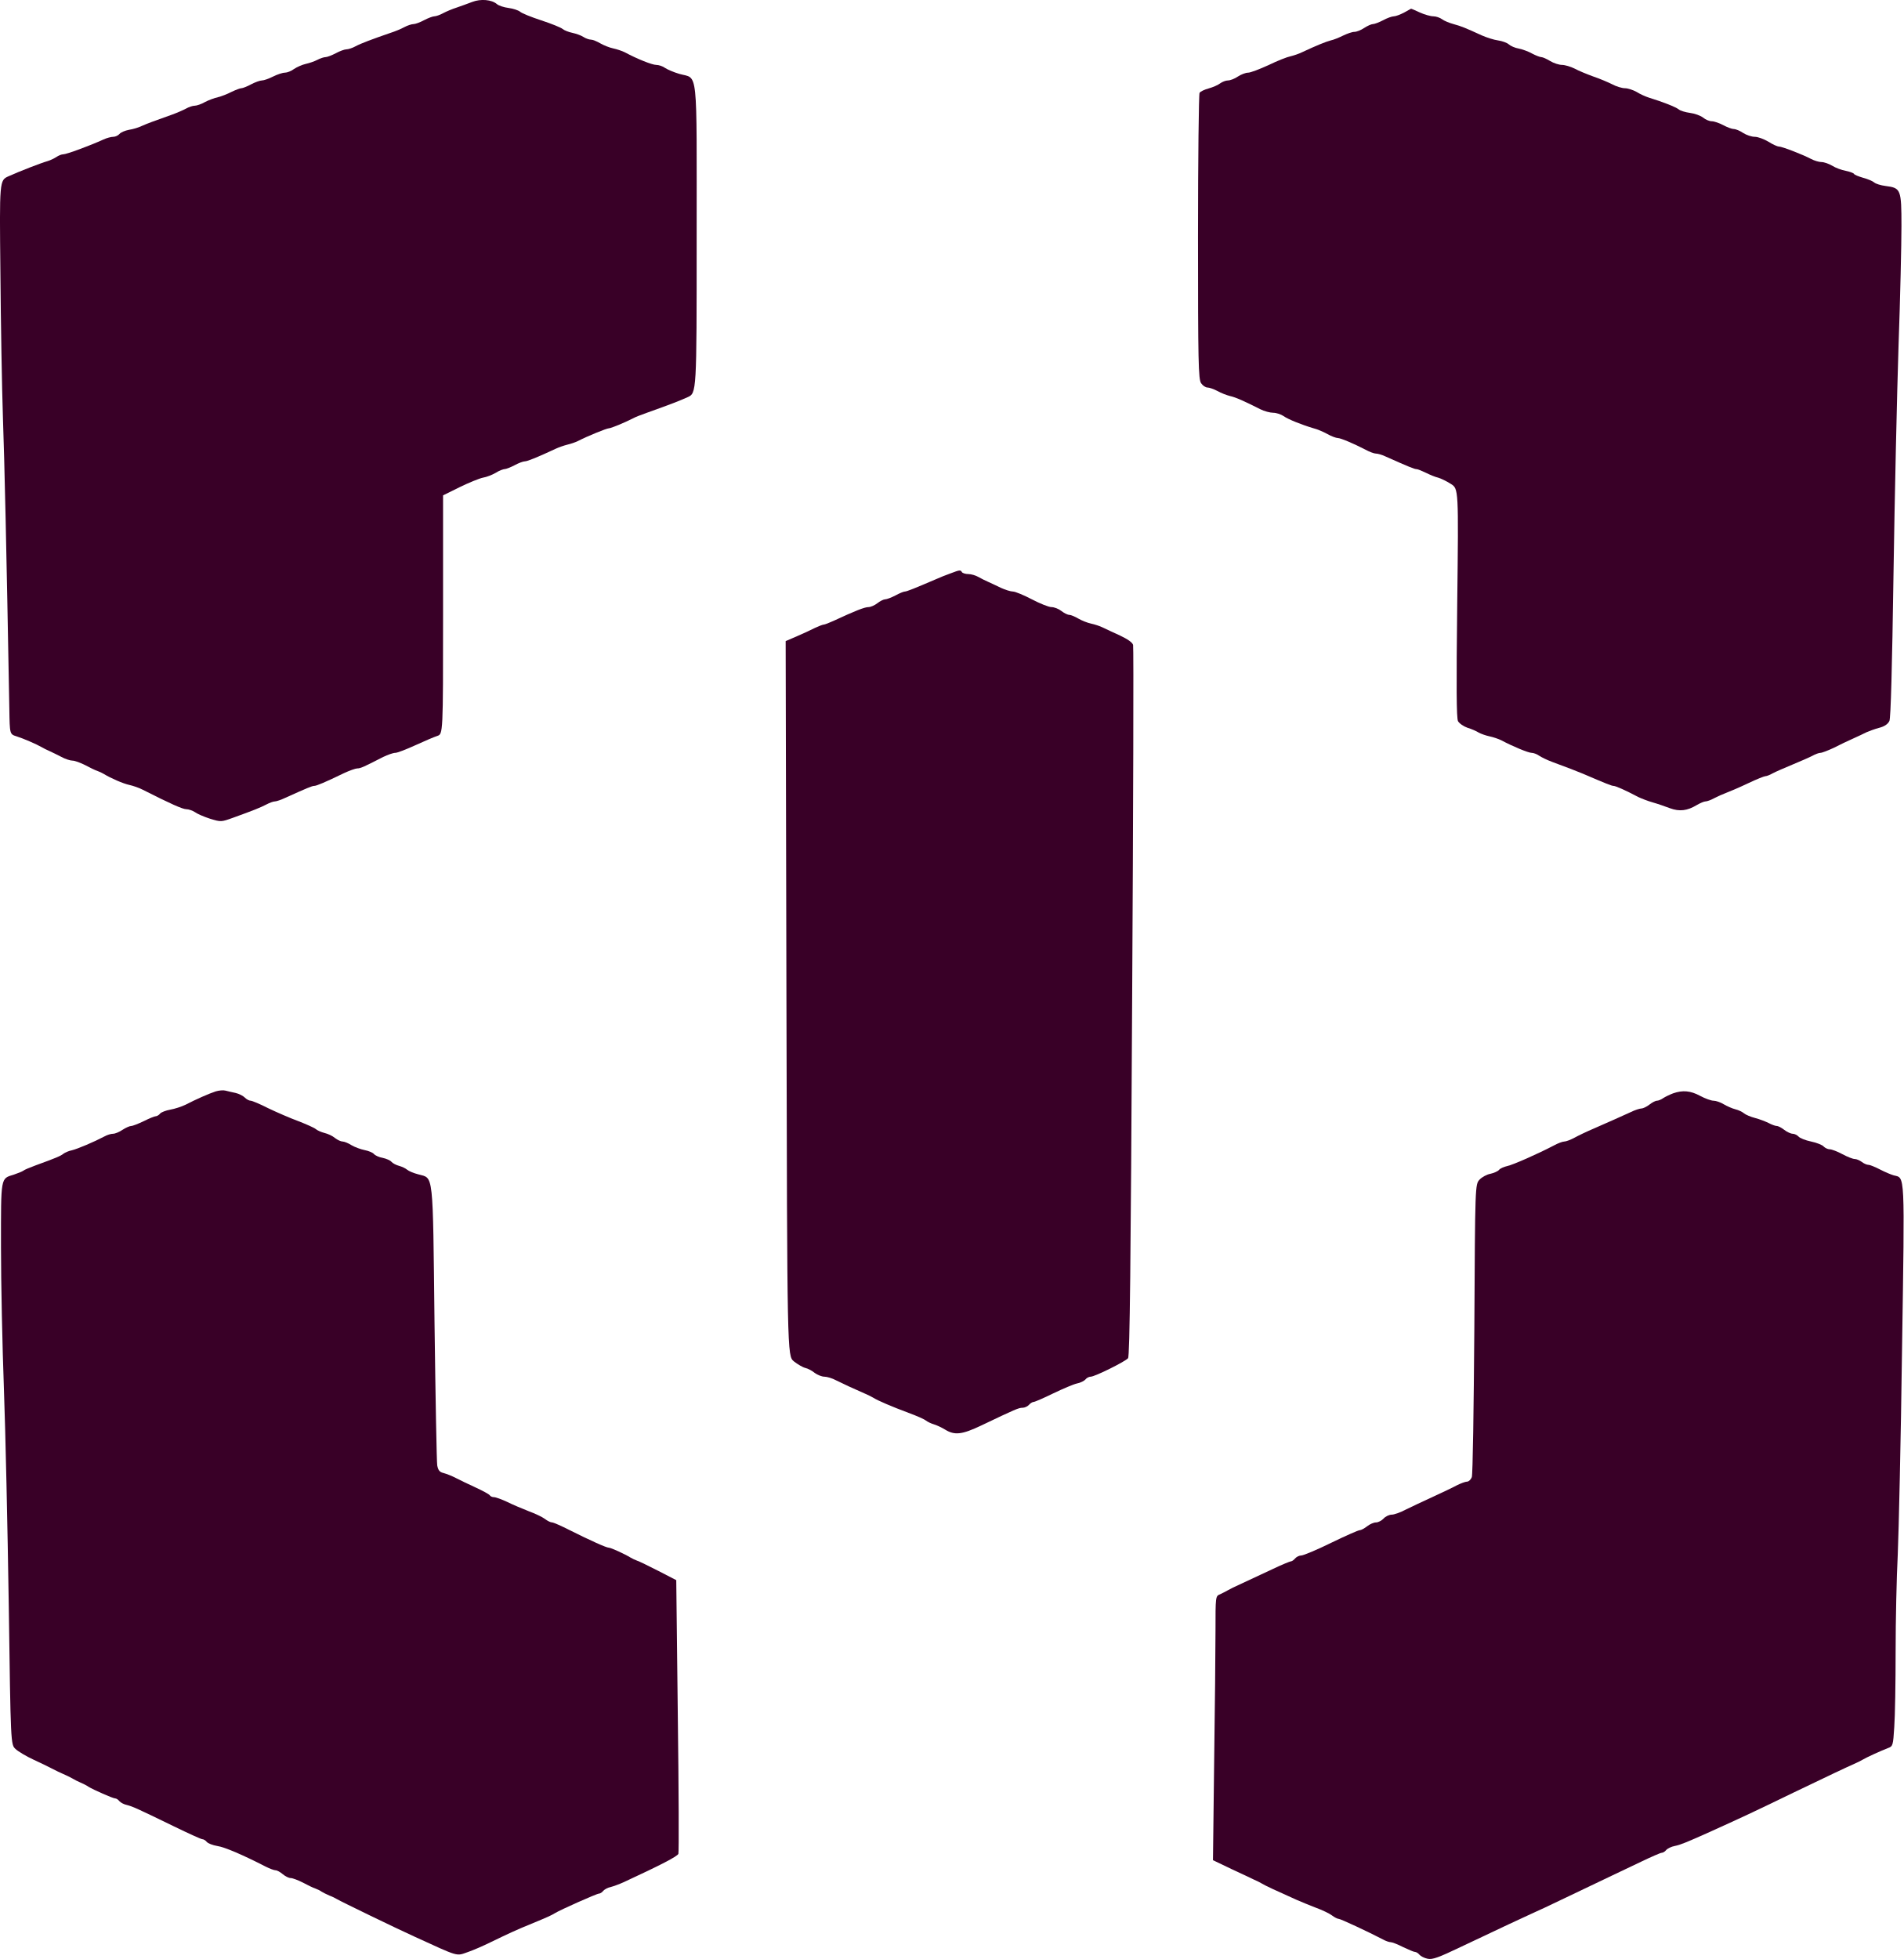
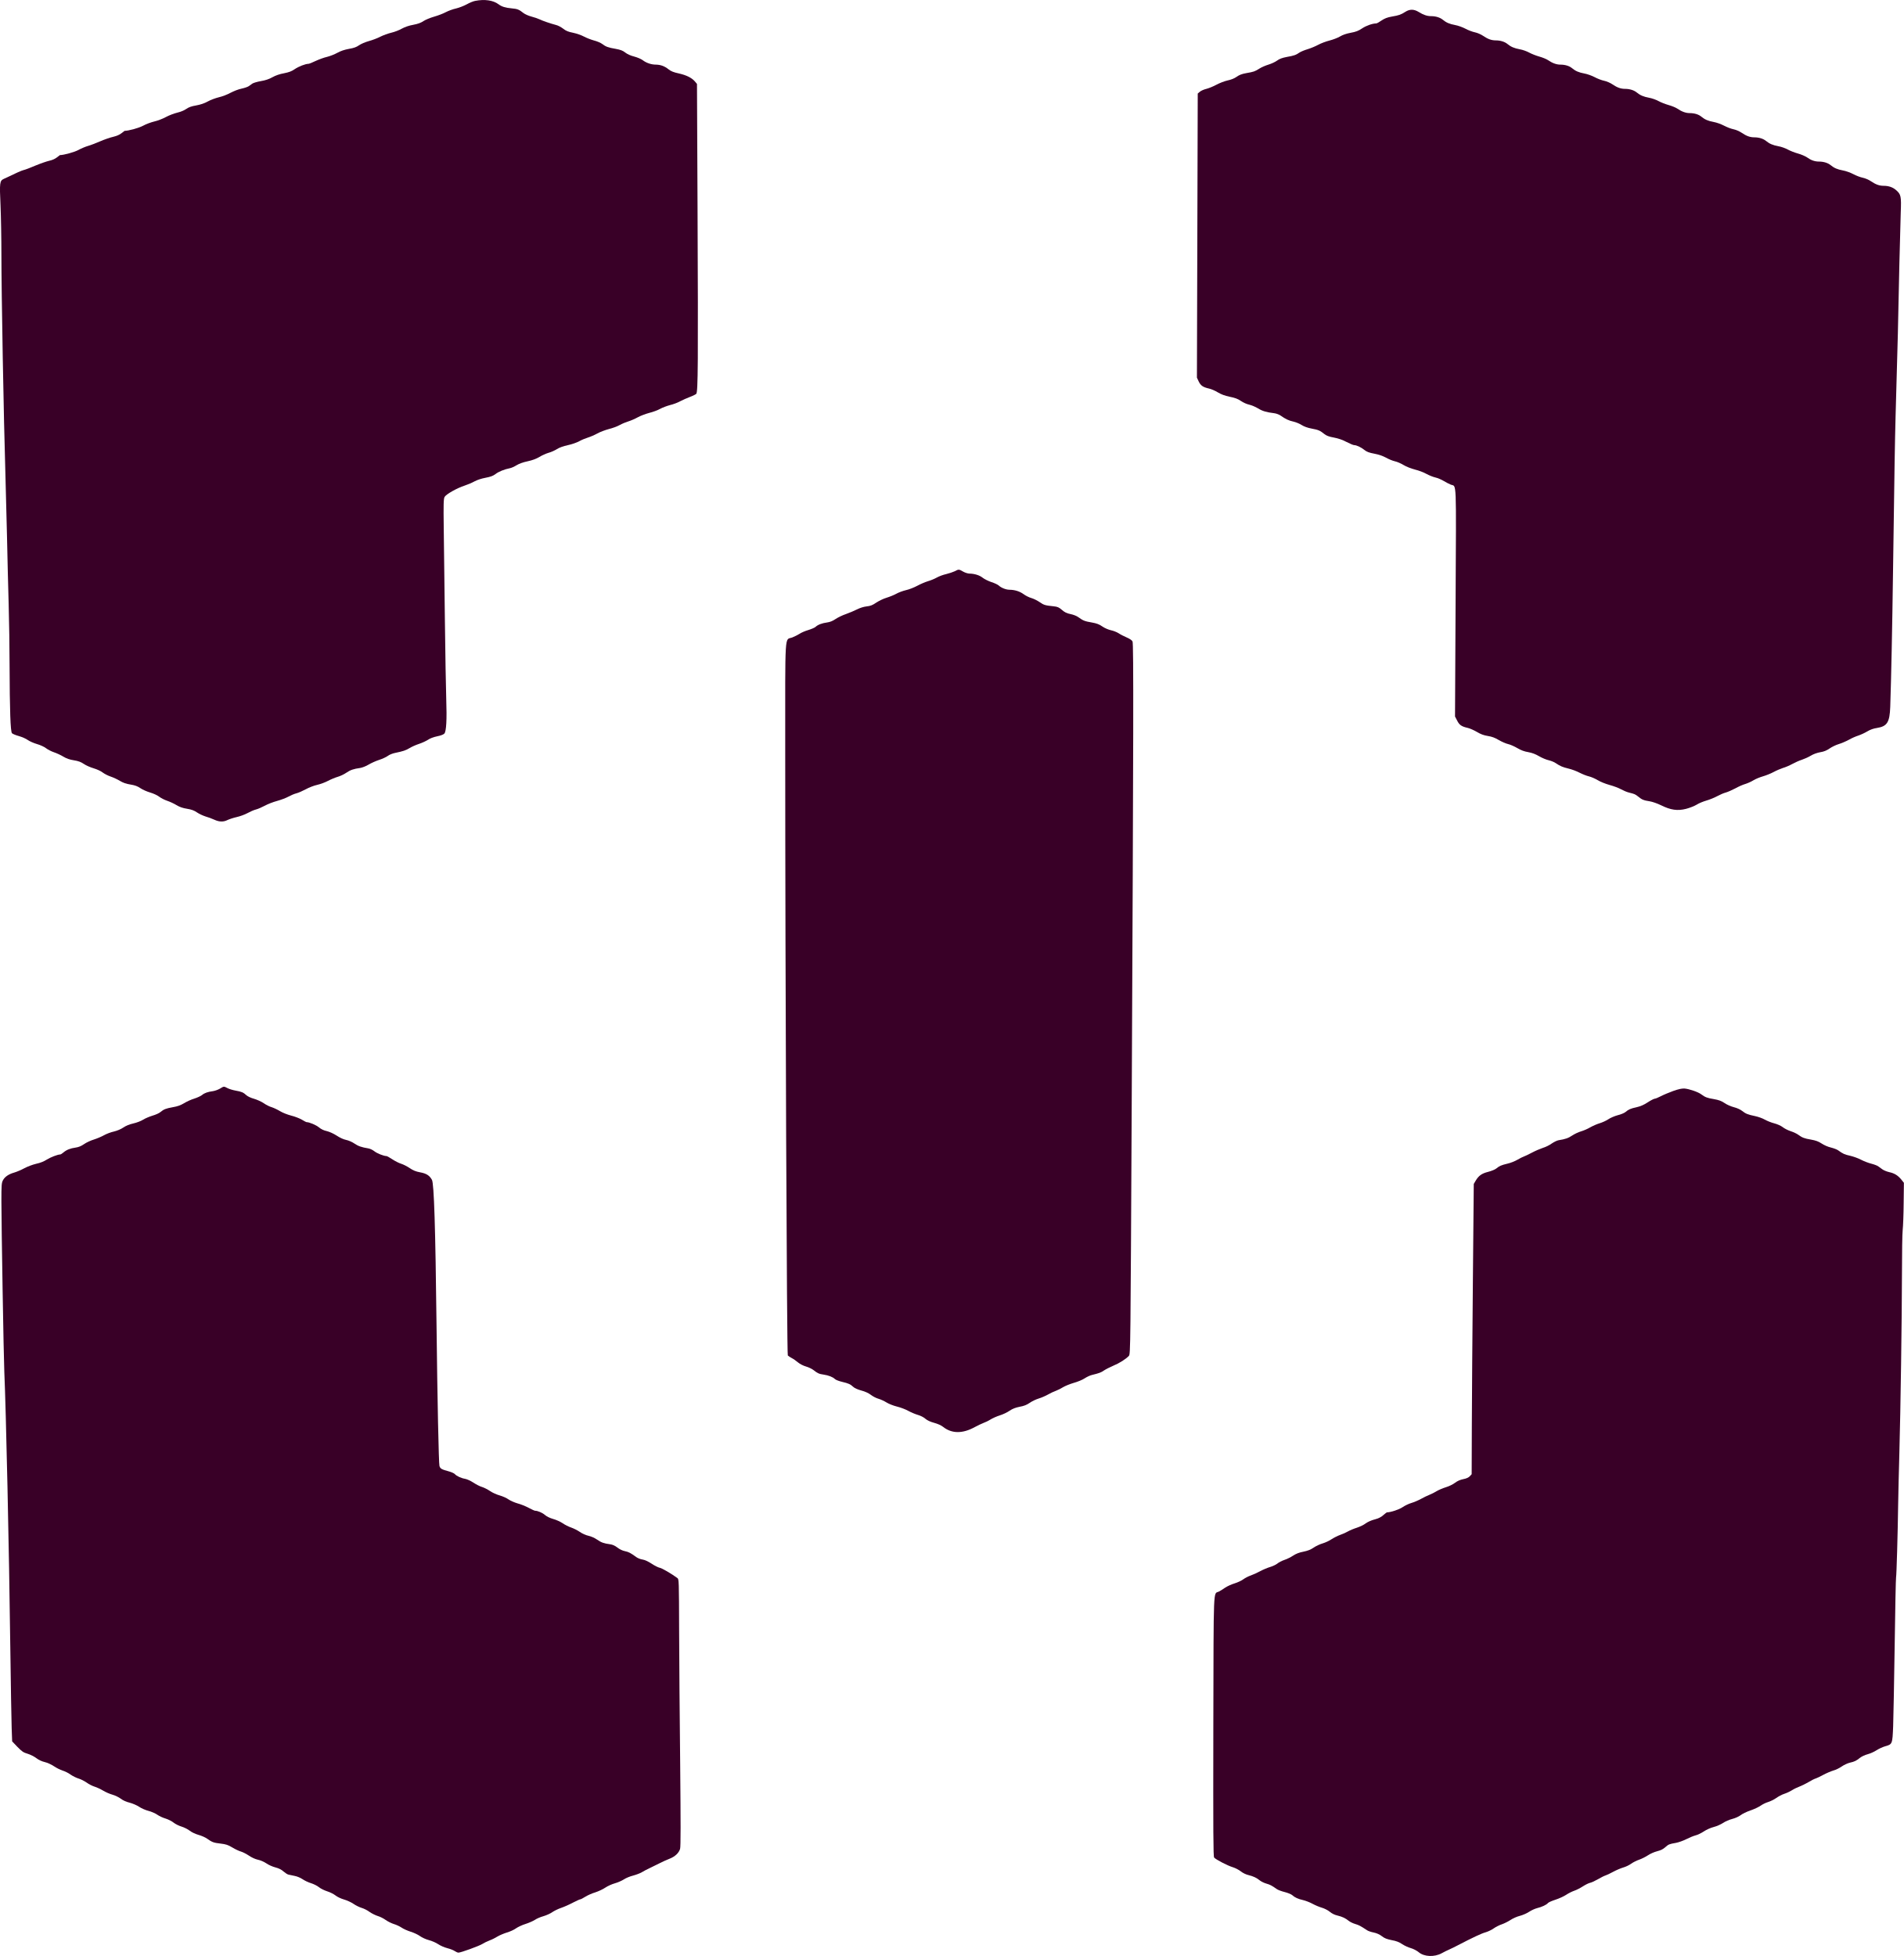
- <svg xmlns="http://www.w3.org/2000/svg" viewBox="0 0 979.645 1008.043" fill="#390027" role="img" aria-label="شغموم">
-   <g transform="translate(-92.49274,1033.396) scale(0.1,-0.1)" stroke="none">
-     <path d="M3355 10324 c-22 -9 -58 -21 -80 -29 -22 -7 -53 -20 -70 -29 -16 -9 -37 -16 -45 -16 -8 0 -32 -9 -53 -20 -20 -11 -45 -20 -54 -20 -10 0 -31 -7 -48 -16 -16 -9 -48 -22 -70 -29 -93 -32 -152 -54 -180 -69 -16 -9 -38 -16 -48 -16 -9 0 -34 -9 -54 -20 -21 -11 -45 -20 -53 -20 -8 0 -27 -6 -42 -14 -15 -8 -42 -17 -60 -21 -18 -4 -45 -16 -60 -26 -14 -11 -36 -19 -47 -19 -12 0 -39 -9 -61 -20 -22 -11 -47 -20 -57 -20 -10 0 -35 -9 -56 -20 -20 -11 -43 -20 -50 -20 -7 0 -30 -9 -51 -19 -21 -11 -52 -23 -69 -27 -18 -4 -48 -15 -67 -25 -19 -11 -43 -19 -53 -19 -11 0 -31 -7 -45 -15 -15 -8 -47 -22 -72 -31 -90 -32 -126 -45 -155 -58 -16 -8 -46 -17 -66 -20 -21 -4 -42 -13 -49 -21 -7 -8 -21 -15 -32 -15 -11 0 -34 -6 -51 -14 -70 -32 -190 -76 -206 -76 -9 0 -25 -6 -36 -14 -11 -7 -31 -17 -45 -21 -35 -10 -146 -53 -201 -78 -47 -21 -47 -21 -42 -496 2 -262 8 -597 13 -746 8 -225 18 -660 33 -1500 2 -129 2 -129 37 -140 35 -11 102 -40 130 -56 8 -5 26 -14 40 -20 14 -6 41 -20 61 -30 20 -11 46 -19 57 -19 12 0 41 -11 65 -23 24 -13 53 -27 63 -30 11 -4 26 -11 34 -16 34 -21 98 -49 130 -56 19 -4 51 -15 70 -25 144 -73 205 -100 224 -100 12 0 31 -7 44 -15 12 -9 47 -24 78 -34 56 -17 57 -17 118 5 108 39 140 52 171 68 17 9 36 16 44 16 8 0 32 8 55 19 111 50 137 61 148 61 12 0 57 19 154 66 28 13 59 24 68 24 16 0 32 7 133 59 23 11 51 21 62 21 11 0 57 18 103 39 46 21 97 43 113 48 30 10 30 10 30 624 l0 614 85 42 c47 23 101 45 120 49 19 3 49 15 66 25 17 11 38 19 45 19 8 0 31 9 52 20 20 11 44 20 53 20 13 0 67 22 159 65 17 8 44 17 60 21 17 4 41 12 55 19 46 24 147 65 158 65 11 0 81 29 126 52 10 6 42 18 70 28 129 46 164 60 209 80 47 21 47 21 47 815 0 905 9 820 -90 849 -27 8 -60 22 -72 30 -12 9 -33 16 -46 16 -21 0 -97 30 -162 65 -14 7 -41 16 -60 20 -19 4 -49 16 -66 26 -17 10 -39 19 -48 19 -9 0 -27 6 -39 14 -12 8 -38 17 -57 21 -19 4 -42 13 -50 20 -8 7 -57 27 -109 44 -52 17 -102 37 -110 45 -9 7 -35 16 -59 19 -24 3 -51 12 -60 20 -27 23 -83 28 -127 11z" />
-     <path d="M8150 10269 c-19 -10 -43 -19 -52 -19 -10 0 -35 -9 -55 -20 -21 -11 -45 -20 -53 -20 -8 0 -28 -9 -45 -20 -16 -11 -39 -20 -50 -20 -12 0 -37 -9 -58 -19 -20 -10 -49 -22 -64 -25 -26 -7 -71 -25 -148 -61 -16 -8 -43 -17 -60 -21 -16 -3 -67 -23 -112 -45 -46 -21 -93 -39 -105 -39 -13 0 -36 -9 -53 -20 -16 -11 -39 -20 -51 -20 -11 0 -29 -7 -40 -15 -10 -8 -37 -20 -59 -26 -22 -6 -43 -16 -47 -23 -4 -6 -8 -340 -8 -741 0 -645 2 -733 16 -753 8 -12 23 -22 32 -22 10 0 33 -8 52 -18 19 -11 49 -22 65 -26 28 -6 73 -26 156 -68 20 -10 50 -18 66 -18 16 0 40 -8 53 -17 24 -17 94 -45 155 -63 17 -4 48 -17 70 -29 21 -12 46 -21 54 -21 15 0 81 -28 143 -60 20 -11 44 -20 53 -20 10 0 31 -6 48 -14 123 -55 151 -66 161 -66 7 0 28 -9 49 -19 20 -10 49 -22 63 -25 14 -4 43 -18 65 -32 40 -25 40 -25 33 -612 -5 -436 -4 -593 4 -609 7 -12 29 -27 49 -34 21 -6 47 -18 58 -25 11 -6 36 -15 55 -19 19 -4 46 -13 60 -20 60 -32 140 -65 157 -65 10 0 28 -7 39 -15 12 -8 41 -22 65 -31 76 -28 133 -50 159 -61 121 -52 149 -63 158 -63 11 0 61 -22 127 -57 17 -8 50 -21 75 -28 25 -7 65 -21 89 -30 49 -18 89 -13 137 16 17 10 38 19 45 19 8 0 28 7 44 16 17 9 46 22 65 29 19 7 70 29 112 49 42 20 82 36 88 36 7 0 24 7 38 15 15 8 61 28 102 45 41 17 87 37 102 45 14 8 33 15 41 15 8 0 39 12 69 26 29 15 73 36 98 47 25 11 56 26 70 33 14 6 43 17 66 23 27 7 44 19 52 35 7 15 14 276 21 752 6 401 18 932 26 1179 9 248 15 525 15 616 0 189 -3 196 -82 206 -24 3 -50 11 -58 18 -8 7 -34 18 -57 24 -23 7 -45 15 -47 20 -3 5 -23 12 -43 16 -21 4 -52 15 -69 26 -17 10 -42 19 -55 19 -13 0 -37 7 -54 16 -46 24 -150 64 -166 64 -8 0 -32 11 -54 25 -22 13 -53 25 -70 25 -16 0 -43 9 -60 20 -16 11 -38 20 -48 20 -9 0 -34 9 -54 20 -21 11 -47 20 -59 20 -12 0 -32 8 -45 19 -13 10 -43 21 -67 24 -23 3 -50 11 -58 18 -15 12 -80 38 -152 60 -19 6 -48 19 -65 30 -18 10 -45 19 -60 19 -15 0 -45 9 -65 20 -20 10 -64 29 -97 40 -33 12 -77 30 -97 41 -20 10 -50 19 -65 19 -15 0 -43 9 -61 20 -18 11 -38 20 -45 20 -7 0 -28 8 -47 18 -19 11 -50 22 -69 26 -19 3 -42 13 -52 22 -9 8 -34 17 -55 20 -22 3 -59 15 -84 26 -85 39 -105 47 -145 58 -22 6 -49 17 -59 25 -11 8 -31 15 -45 15 -14 0 -46 9 -70 20 -24 11 -44 20 -45 19 0 0 -17 -9 -36 -20z" />
-     <path d="M5815 7383 c-22 -8 -53 -20 -70 -28 -112 -48 -154 -65 -164 -65 -6 0 -28 -9 -48 -20 -21 -11 -45 -20 -53 -20 -8 0 -26 -9 -40 -20 -14 -11 -35 -20 -46 -20 -20 0 -68 -19 -180 -71 -22 -10 -45 -19 -50 -19 -5 0 -26 -8 -45 -17 -19 -10 -61 -29 -93 -43 l-58 -25 4 -1839 c4 -1838 4 -1838 38 -1867 19 -15 46 -31 59 -34 14 -3 36 -15 49 -26 14 -10 36 -19 49 -19 13 0 41 -8 61 -19 34 -17 90 -43 152 -70 14 -6 32 -15 40 -20 22 -14 94 -45 180 -77 41 -15 82 -33 90 -40 8 -6 26 -15 40 -19 14 -4 40 -16 58 -27 50 -31 88 -26 187 21 176 84 192 91 212 91 11 0 26 7 33 15 7 8 18 15 24 15 6 0 52 20 101 44 50 24 104 47 122 51 17 3 37 13 44 21 6 8 19 14 27 14 21 0 178 78 192 95 9 10 14 498 21 1832 6 999 8 1826 5 1838 -3 13 -28 30 -68 49 -35 16 -74 34 -88 41 -14 7 -41 16 -60 20 -19 4 -49 16 -66 26 -17 10 -38 19 -46 19 -9 0 -27 9 -41 20 -14 11 -37 20 -51 20 -14 0 -59 18 -101 40 -42 22 -86 40 -97 40 -12 0 -40 9 -62 19 -23 11 -52 25 -66 31 -14 6 -36 17 -50 25 -14 8 -37 15 -52 15 -15 0 -30 5 -33 10 -7 12 -10 12 -60 -7z" />
-     <path d="M2035 4718 c-34 -11 -102 -41 -156 -69 -21 -10 -55 -21 -78 -25 -22 -4 -46 -13 -52 -20 -6 -8 -17 -14 -23 -14 -6 0 -33 -11 -61 -25 -27 -13 -57 -25 -65 -25 -8 0 -28 -9 -45 -20 -16 -11 -38 -20 -48 -20 -11 0 -31 -6 -45 -14 -53 -28 -138 -64 -167 -71 -16 -3 -36 -12 -44 -18 -13 -11 -39 -22 -141 -59 -30 -11 -59 -23 -65 -28 -5 -4 -27 -13 -48 -20 -70 -22 -67 -6 -67 -373 0 -183 7 -510 15 -727 8 -217 19 -719 25 -1114 10 -719 10 -719 35 -742 14 -13 56 -38 93 -55 37 -17 76 -36 87 -42 31 -16 48 -24 75 -36 14 -6 32 -15 40 -20 8 -5 26 -14 40 -20 14 -6 32 -15 40 -21 24 -15 126 -60 137 -60 6 0 16 -6 22 -14 7 -8 24 -17 39 -20 30 -8 49 -16 242 -110 74 -36 140 -66 146 -66 6 0 17 -6 23 -14 7 -8 31 -17 54 -21 37 -5 132 -46 249 -106 20 -10 43 -19 51 -19 8 0 24 -9 37 -20 13 -11 31 -20 41 -20 10 0 38 -11 62 -23 24 -13 53 -27 63 -30 11 -4 26 -11 34 -17 8 -5 26 -14 40 -20 14 -5 32 -14 40 -19 18 -11 296 -146 395 -191 236 -108 216 -102 277 -81 29 10 82 33 118 51 93 45 136 65 210 95 85 35 102 43 120 54 27 17 216 101 227 101 6 0 16 6 22 14 7 8 24 17 39 20 15 4 45 15 67 25 190 88 277 133 281 146 3 8 2 328 -3 711 l-8 697 -91 47 c-51 26 -100 50 -110 53 -11 4 -26 11 -34 16 -29 18 -101 51 -112 51 -13 0 -95 37 -201 90 -43 22 -84 40 -91 40 -8 0 -24 8 -37 18 -13 10 -51 28 -84 40 -33 13 -83 34 -111 48 -28 13 -58 24 -67 24 -9 0 -18 4 -22 10 -3 5 -36 23 -73 40 -37 17 -83 39 -102 49 -19 10 -47 21 -62 25 -21 5 -28 14 -33 39 -3 17 -9 348 -14 734 -9 789 -4 742 -83 764 -24 6 -50 17 -58 24 -8 7 -27 16 -42 20 -15 4 -32 13 -39 21 -6 7 -26 16 -45 20 -18 3 -38 12 -45 20 -6 7 -27 16 -48 20 -20 4 -50 15 -67 25 -17 11 -38 19 -46 19 -9 0 -26 8 -39 18 -13 11 -37 22 -54 26 -16 4 -37 13 -45 20 -8 7 -49 25 -90 41 -41 15 -110 45 -154 66 -43 22 -84 39 -91 39 -8 0 -21 7 -30 16 -9 9 -30 20 -48 24 -18 4 -41 9 -52 12 -11 3 -33 1 -50 -4z" />
-     <path d="M9535 4708 c-16 -6 -39 -17 -50 -24 -11 -8 -26 -14 -33 -14 -8 0 -25 -9 -39 -20 -14 -11 -33 -20 -41 -20 -9 0 -34 -8 -56 -19 -50 -23 -111 -50 -191 -85 -33 -14 -77 -35 -97 -46 -20 -11 -44 -20 -53 -20 -9 0 -33 -9 -53 -20 -82 -43 -211 -100 -240 -106 -17 -4 -37 -12 -43 -20 -6 -7 -26 -16 -44 -20 -18 -3 -44 -17 -56 -30 -23 -25 -23 -25 -27 -767 -3 -408 -8 -752 -13 -764 -5 -13 -16 -23 -24 -23 -9 0 -33 -9 -53 -19 -20 -11 -77 -38 -127 -61 -49 -22 -111 -52 -138 -65 -26 -14 -58 -25 -70 -25 -13 0 -32 -9 -42 -20 -10 -11 -28 -20 -39 -20 -12 0 -32 -9 -46 -20 -14 -11 -31 -20 -38 -20 -7 0 -73 -29 -147 -65 -73 -36 -143 -65 -153 -65 -11 0 -25 -7 -32 -15 -7 -8 -16 -15 -21 -15 -5 0 -49 -18 -97 -41 -48 -22 -116 -54 -152 -71 -36 -16 -72 -34 -80 -39 -8 -5 -25 -13 -37 -19 -23 -9 -23 -12 -23 -187 0 -98 -3 -404 -7 -680 l-6 -501 94 -45 c52 -24 105 -49 119 -56 14 -6 32 -15 40 -20 14 -9 74 -37 175 -82 22 -10 67 -28 100 -41 33 -12 71 -30 84 -40 13 -10 29 -18 35 -18 10 0 153 -67 228 -106 14 -8 32 -14 40 -14 7 0 36 -11 63 -25 28 -13 55 -25 61 -25 6 0 17 -6 23 -14 7 -8 26 -18 42 -21 25 -6 57 6 172 61 205 97 328 155 362 170 17 7 107 49 200 94 94 45 193 92 220 105 28 13 93 44 145 69 52 25 100 46 106 46 6 0 17 6 23 14 7 8 27 18 44 21 30 6 58 18 162 64 197 89 231 105 450 211 202 97 261 125 315 149 14 6 32 15 40 20 18 11 94 46 131 60 25 9 26 14 32 108 4 54 7 229 7 388 0 160 5 385 11 500 5 116 16 590 22 1055 14 925 16 881 -43 896 -14 4 -45 17 -70 30 -25 13 -52 24 -60 24 -8 0 -24 7 -34 15 -11 8 -27 15 -36 15 -10 0 -38 11 -64 25 -26 14 -55 25 -65 25 -10 0 -24 7 -31 14 -6 8 -36 20 -65 26 -29 6 -59 18 -65 26 -7 7 -20 14 -30 14 -9 0 -29 9 -43 20 -14 11 -31 20 -39 20 -7 0 -26 7 -41 15 -16 8 -47 20 -70 26 -23 6 -49 17 -57 24 -8 7 -28 17 -45 21 -16 4 -43 16 -60 26 -16 10 -40 18 -52 18 -12 0 -43 11 -69 25 -50 27 -90 30 -139 13z" />
+ <svg xmlns="http://www.w3.org/2000/svg" viewBox="0 0 2356.156 2421.149" fill="#390027" role="img" aria-label="شغموم">
+   <g transform="translate(-220.2623,2480.994) scale(0.1,-0.1)" stroke="none">
+     <path d="M8083 24799 c-24 -4 -71 -24 -105 -43 -35 -19 -94 -42 -132 -51 -38 -8 -94 -29 -125 -45 -31 -17 -96 -42 -145 -56 -49 -14 -109 -39 -133 -55 -30 -21 -68 -35 -126 -46 -52 -9 -104 -27 -142 -48 -33 -19 -91 -41 -130 -50 -38 -9 -99 -31 -135 -49 -36 -19 -100 -43 -144 -55 -43 -12 -97 -35 -121 -52 -31 -22 -64 -34 -124 -44 -55 -10 -103 -26 -144 -49 -34 -19 -91 -41 -127 -50 -36 -8 -99 -31 -140 -50 -41 -20 -82 -36 -90 -36 -37 0 -122 -33 -170 -66 -39 -27 -72 -39 -133 -51 -52 -9 -104 -27 -143 -49 -40 -23 -88 -39 -143 -48 -45 -8 -92 -22 -104 -30 -12 -9 -32 -23 -45 -32 -12 -9 -52 -23 -89 -31 -37 -7 -99 -31 -138 -52 -38 -21 -103 -46 -144 -55 -41 -10 -103 -33 -137 -52 -41 -23 -89 -39 -143 -49 -59 -10 -93 -22 -124 -44 -25 -18 -71 -36 -112 -46 -38 -9 -101 -33 -140 -54 -38 -21 -103 -46 -144 -55 -41 -10 -103 -33 -137 -52 -49 -27 -178 -63 -230 -64 -1 0 -18 -13 -38 -29 -23 -19 -62 -35 -104 -45 -37 -8 -108 -33 -159 -55 -51 -22 -118 -48 -150 -57 -32 -9 -86 -32 -119 -50 -49 -27 -179 -63 -230 -64 -1 0 -18 -13 -38 -29 -23 -18 -59 -34 -94 -41 -31 -7 -109 -34 -172 -60 -63 -27 -128 -52 -145 -55 -25 -6 -95 -37 -245 -109 -51 -24 -54 -45 -41 -325 6 -141 11 -417 11 -614 0 -460 28 -2021 50 -2737 4 -151 13 -484 19 -740 5 -256 15 -640 21 -855 6 -214 11 -547 11 -740 2 -572 11 -831 30 -851 9 -9 48 -25 85 -35 38 -11 87 -32 109 -48 22 -16 74 -39 115 -51 42 -12 92 -35 113 -52 21 -16 65 -39 98 -50 33 -11 85 -35 116 -54 38 -23 78 -37 130 -45 56 -9 88 -21 123 -45 26 -18 80 -42 121 -54 41 -12 91 -35 112 -52 21 -16 65 -39 98 -50 33 -11 85 -35 116 -54 38 -23 78 -37 130 -45 56 -9 88 -21 123 -45 26 -18 80 -42 121 -54 41 -12 91 -35 112 -52 21 -16 65 -39 98 -50 33 -11 85 -35 116 -54 38 -23 78 -37 130 -45 56 -9 88 -21 123 -45 26 -18 74 -40 105 -50 32 -9 81 -27 109 -40 62 -29 114 -30 165 -4 21 10 72 27 112 36 41 9 101 31 134 49 33 18 80 39 105 45 25 6 74 28 110 47 36 20 104 46 152 59 48 13 111 37 140 53 29 16 73 35 98 41 25 6 77 29 116 50 40 22 104 47 143 55 39 9 99 31 134 50 34 18 87 40 118 49 31 9 79 31 106 50 51 35 92 49 173 60 25 4 72 22 103 41 32 19 91 46 132 59 41 13 89 36 108 50 18 14 58 30 88 36 102 21 134 32 182 61 26 16 78 39 115 51 37 12 86 35 110 50 25 18 71 35 115 44 46 9 78 22 89 34 24 29 32 173 23 428 -4 119 -12 566 -17 992 -5 426 -12 934 -14 1128 -4 291 -2 357 10 380 17 33 152 110 251 142 39 13 93 36 121 52 31 17 86 35 135 44 63 12 93 23 122 45 38 30 111 60 178 73 19 3 57 20 84 37 31 19 80 37 137 49 60 13 108 31 146 54 31 19 82 42 113 51 31 8 77 29 104 46 30 19 80 37 136 49 48 10 111 32 141 49 29 16 77 36 107 45 29 9 81 31 115 50 34 19 98 43 143 55 45 11 105 33 135 50 29 16 77 36 107 45 29 9 81 31 115 50 34 19 98 43 143 55 45 11 105 33 135 50 29 16 85 37 123 47 39 9 95 30 125 47 30 16 84 40 119 53 36 13 72 31 80 39 22 22 24 376 16 2293 l-7 1543 -25 30 c-39 46 -106 79 -200 100 -65 14 -97 27 -127 51 -49 39 -97 57 -157 58 -57 0 -119 21 -164 56 -19 14 -66 34 -104 44 -44 11 -86 30 -110 49 -30 24 -58 35 -118 46 -94 16 -124 27 -168 61 -19 14 -65 34 -102 43 -37 10 -93 32 -123 48 -31 17 -90 38 -134 47 -60 12 -89 23 -124 51 -25 19 -64 40 -86 45 -69 18 -169 52 -207 71 -19 9 -64 25 -100 34 -35 9 -80 29 -99 44 -54 43 -74 51 -142 57 -83 8 -126 21 -167 52 -66 49 -172 64 -288 41z" />
+     <path d="M19595 24664 c-56 -36 -80 -44 -167 -59 -58 -10 -90 -23 -129 -49 -28 -20 -57 -36 -65 -36 -45 0 -123 -27 -174 -61 -46 -31 -77 -43 -142 -55 -55 -10 -100 -26 -133 -46 -27 -16 -86 -39 -130 -50 -44 -11 -107 -35 -140 -53 -33 -18 -91 -42 -130 -54 -38 -11 -83 -30 -100 -41 -44 -31 -71 -40 -158 -55 -57 -11 -90 -23 -120 -45 -23 -17 -71 -39 -107 -50 -36 -11 -85 -32 -110 -48 -59 -37 -71 -41 -163 -57 -57 -10 -89 -23 -121 -46 -28 -20 -69 -36 -112 -45 -37 -8 -99 -32 -138 -53 -39 -21 -95 -44 -124 -51 -30 -7 -66 -23 -80 -35 l-27 -23 -5 -1759 -5 -1758 22 -47 c25 -52 54 -71 129 -88 27 -6 76 -27 108 -47 42 -25 85 -41 146 -54 66 -13 101 -26 139 -52 28 -20 74 -40 103 -46 29 -7 78 -27 109 -46 55 -34 104 -48 201 -60 26 -3 61 -17 80 -30 57 -41 101 -62 158 -74 30 -7 75 -25 101 -42 30 -19 74 -35 123 -44 85 -16 104 -24 157 -67 26 -21 57 -33 118 -44 55 -10 109 -29 158 -55 41 -21 83 -39 94 -39 30 0 85 -26 127 -60 29 -23 58 -34 123 -46 54 -10 105 -28 144 -49 33 -19 83 -39 110 -45 28 -6 76 -27 107 -46 33 -20 93 -44 140 -56 46 -11 110 -35 143 -54 33 -18 83 -38 110 -44 28 -6 75 -26 105 -44 30 -18 69 -38 87 -45 73 -29 67 110 59 -1460 l-7 -1410 26 -50 c27 -55 55 -74 131 -91 27 -6 78 -29 114 -50 47 -28 84 -42 135 -50 51 -8 88 -22 135 -50 36 -21 88 -44 115 -50 28 -6 79 -29 115 -50 46 -27 86 -42 135 -50 49 -9 89 -24 135 -51 36 -21 89 -43 117 -49 29 -7 68 -22 88 -36 55 -37 85 -50 160 -68 39 -9 100 -32 136 -51 37 -19 89 -39 115 -45 27 -6 75 -27 107 -46 32 -20 97 -46 147 -60 49 -13 113 -37 142 -53 29 -16 73 -35 98 -41 75 -19 77 -20 117 -51 46 -38 66 -46 143 -58 32 -5 94 -27 137 -48 121 -60 205 -72 311 -45 47 12 106 36 132 52 26 17 80 39 118 50 39 11 99 35 134 54 35 19 83 40 108 46 25 7 77 30 117 51 39 22 96 47 125 55 29 9 74 29 99 45 26 16 79 38 117 49 39 11 99 35 134 54 35 19 87 41 115 50 29 8 81 30 115 49 35 19 88 43 118 52 30 10 80 32 110 50 34 21 80 37 119 44 45 7 79 21 115 46 29 20 79 44 112 54 34 10 90 34 125 53 35 20 89 44 119 53 30 10 80 33 110 51 36 22 78 37 120 43 127 20 158 70 165 262 12 349 25 989 34 1649 20 1436 23 1590 32 1945 5 198 14 524 20 725 6 201 12 435 13 520 3 218 24 1070 31 1281 8 199 3 223 -58 276 -40 35 -91 53 -153 53 -54 0 -98 16 -157 56 -26 18 -72 38 -102 44 -30 6 -83 26 -118 45 -34 18 -92 39 -127 45 -70 13 -109 30 -153 66 -33 27 -86 44 -143 44 -53 0 -99 16 -149 52 -22 15 -73 37 -113 48 -40 11 -96 33 -125 49 -29 16 -81 35 -117 41 -69 13 -109 30 -153 66 -33 27 -86 44 -143 44 -54 0 -98 16 -157 56 -26 18 -72 38 -102 44 -30 6 -83 26 -118 45 -34 18 -92 39 -127 45 -70 13 -109 30 -153 66 -33 28 -86 44 -145 44 -48 0 -99 19 -153 56 -19 13 -68 33 -108 44 -39 11 -95 33 -124 49 -29 16 -81 35 -117 41 -69 13 -109 30 -153 66 -33 27 -86 44 -143 44 -54 0 -98 16 -157 56 -26 18 -72 38 -102 44 -30 6 -83 26 -118 45 -34 18 -92 39 -127 45 -70 13 -109 30 -153 66 -33 28 -86 44 -145 44 -48 0 -99 19 -153 56 -19 13 -68 33 -108 44 -39 11 -95 33 -124 49 -29 16 -81 35 -117 41 -69 13 -109 30 -153 66 -33 27 -86 44 -143 44 -54 0 -98 16 -157 56 -26 18 -72 38 -102 44 -30 6 -83 26 -118 45 -34 18 -92 39 -127 45 -70 13 -109 30 -153 66 -33 27 -86 44 -143 44 -50 0 -95 15 -155 52 -59 36 -110 36 -164 2z" />
+     <path d="M14018 17739 c-21 -10 -68 -26 -105 -35 -37 -8 -91 -28 -119 -44 -28 -16 -78 -36 -110 -45 -33 -10 -91 -35 -130 -56 -39 -21 -102 -46 -140 -54 -38 -9 -92 -29 -120 -45 -27 -15 -81 -37 -120 -49 -38 -11 -95 -39 -127 -60 -46 -32 -72 -42 -119 -47 -37 -4 -83 -19 -117 -36 -31 -16 -93 -42 -137 -58 -45 -15 -104 -44 -132 -63 -35 -24 -68 -37 -104 -42 -62 -8 -115 -28 -143 -55 -11 -10 -51 -27 -90 -39 -38 -11 -87 -32 -107 -46 -20 -13 -62 -34 -92 -46 -95 -35 -86 108 -86 -1399 0 -2788 20 -7473 32 -7488 7 -7 28 -22 48 -32 20 -10 55 -34 78 -54 24 -20 67 -42 100 -51 31 -9 73 -29 92 -44 50 -40 69 -48 125 -56 61 -9 113 -29 140 -55 11 -11 52 -26 90 -35 79 -19 100 -28 137 -62 15 -15 56 -33 100 -45 46 -12 89 -32 117 -53 24 -19 66 -41 95 -49 28 -8 73 -29 100 -46 27 -17 85 -40 130 -51 45 -11 108 -35 141 -54 33 -18 86 -40 117 -49 32 -9 74 -30 93 -48 24 -20 60 -37 108 -50 44 -12 87 -31 111 -50 107 -85 241 -86 393 -2 35 19 82 41 105 50 23 8 63 27 88 43 25 16 77 39 115 51 39 12 94 38 122 58 37 25 74 39 125 49 51 9 87 23 123 48 28 20 79 44 112 54 34 10 86 33 116 50 30 17 74 38 98 46 24 9 64 29 89 45 25 15 84 39 132 53 47 13 108 38 134 56 26 17 66 36 88 41 93 23 115 31 152 57 21 14 74 41 116 59 75 31 155 82 191 121 20 23 20 88 35 3123 22 4595 24 5694 10 5720 -8 16 -36 34 -73 50 -33 14 -78 37 -100 52 -22 14 -65 31 -95 37 -31 7 -76 26 -105 46 -38 27 -70 39 -132 50 -87 15 -105 22 -165 65 -21 16 -63 32 -98 39 -45 9 -71 21 -105 51 -37 32 -54 40 -102 45 -106 11 -121 15 -173 51 -29 20 -75 43 -103 51 -29 8 -73 30 -98 49 -47 34 -107 53 -172 54 -44 0 -103 23 -134 52 -12 11 -53 31 -92 43 -38 13 -87 37 -108 54 -39 31 -101 50 -163 51 -19 0 -55 11 -79 25 -51 30 -55 30 -103 4z" />
+     <path d="M4925 11335 c-22 -13 -60 -27 -85 -31 -67 -9 -107 -23 -138 -49 -15 -12 -58 -32 -96 -44 -37 -11 -94 -37 -126 -57 -42 -25 -79 -39 -139 -49 -87 -16 -110 -25 -154 -61 -15 -13 -59 -33 -98 -44 -39 -12 -91 -34 -116 -50 -25 -16 -79 -37 -120 -46 -48 -11 -91 -28 -123 -50 -31 -21 -76 -40 -117 -50 -38 -8 -93 -29 -123 -46 -30 -17 -87 -41 -125 -53 -39 -12 -94 -37 -122 -57 -36 -25 -69 -38 -105 -43 -65 -9 -111 -27 -150 -60 -16 -14 -34 -25 -40 -25 -31 0 -121 -35 -167 -64 -34 -22 -81 -41 -129 -51 -43 -10 -108 -34 -147 -55 -38 -21 -95 -45 -126 -54 -70 -20 -117 -52 -140 -96 -17 -31 -19 -60 -19 -260 0 -286 28 -1944 36 -2110 21 -473 59 -2191 74 -3405 6 -462 14 -914 17 -1005 l6 -165 65 -68 c56 -57 74 -70 126 -85 34 -10 83 -35 109 -55 29 -22 68 -40 103 -48 34 -8 80 -29 113 -51 31 -21 79 -45 107 -54 28 -8 73 -30 100 -50 27 -19 72 -41 99 -49 28 -8 72 -31 100 -50 27 -20 71 -42 97 -50 27 -8 74 -30 106 -49 31 -19 84 -42 117 -51 33 -9 79 -32 103 -50 26 -20 67 -39 110 -49 37 -10 89 -32 117 -51 28 -19 79 -41 114 -50 36 -9 84 -30 109 -47 24 -17 71 -39 103 -48 32 -10 77 -32 99 -50 22 -18 67 -40 100 -50 33 -10 78 -33 101 -51 24 -19 69 -40 107 -51 37 -10 85 -31 107 -47 64 -45 81 -51 167 -61 67 -8 92 -16 147 -49 36 -22 84 -44 106 -50 22 -6 66 -29 98 -50 35 -24 79 -44 112 -51 31 -6 76 -26 104 -45 27 -19 77 -41 112 -50 43 -11 76 -28 101 -51 21 -18 48 -36 60 -38 13 -3 47 -10 76 -16 30 -5 74 -24 99 -41 25 -17 72 -40 104 -49 32 -10 77 -32 99 -50 22 -18 68 -40 102 -51 33 -10 79 -33 101 -50 24 -19 68 -40 106 -51 36 -10 89 -34 118 -54 29 -20 74 -42 101 -50 28 -8 72 -30 98 -50 27 -19 72 -41 100 -50 28 -8 73 -30 100 -50 27 -19 72 -41 101 -50 28 -8 71 -28 95 -44 24 -17 75 -39 113 -51 39 -12 90 -36 115 -54 26 -19 73 -40 110 -50 36 -9 88 -32 115 -50 28 -19 79 -41 115 -50 35 -9 76 -25 91 -36 15 -10 35 -19 45 -19 30 0 257 83 295 107 20 13 61 33 90 44 30 11 74 33 99 49 25 15 77 37 115 49 39 11 89 34 112 51 24 17 77 42 119 55 41 13 93 36 115 50 21 15 69 36 106 46 37 11 87 33 110 50 24 16 73 41 110 53 38 13 103 42 146 65 43 22 84 41 91 41 6 0 34 14 62 32 27 17 82 42 123 54 40 13 96 39 125 59 28 19 81 43 117 53 37 10 88 33 113 49 25 17 77 38 114 47 37 10 85 28 107 41 22 14 65 36 95 50 30 14 85 41 122 60 37 19 92 44 123 56 69 26 119 72 134 124 8 29 8 312 1 1050 -6 556 -12 1297 -13 1649 -2 626 -2 639 -22 653 -75 55 -190 122 -218 127 -18 3 -64 26 -101 51 -42 27 -84 47 -112 51 -24 3 -59 17 -77 30 -71 52 -94 64 -142 74 -30 6 -67 24 -93 45 -30 23 -59 36 -90 40 -79 11 -107 21 -161 58 -30 21 -74 40 -106 47 -32 7 -76 26 -107 48 -29 20 -78 44 -107 54 -30 10 -78 34 -105 53 -28 19 -81 43 -118 53 -42 12 -80 31 -102 50 -31 27 -89 52 -122 52 -6 0 -42 16 -79 36 -37 20 -99 45 -138 55 -38 11 -88 33 -111 49 -23 17 -71 38 -108 49 -37 10 -91 34 -120 54 -29 20 -74 43 -100 51 -26 7 -74 32 -107 54 -34 22 -79 43 -103 47 -49 8 -108 36 -127 59 -8 9 -39 23 -70 32 -96 26 -109 34 -120 68 -9 29 -26 832 -36 1731 -14 1225 -31 1764 -57 1811 -30 54 -69 79 -147 93 -53 10 -85 23 -128 52 -32 22 -80 46 -106 54 -27 8 -76 33 -109 55 -33 22 -66 40 -72 40 -34 0 -117 33 -151 60 -20 16 -54 32 -74 35 -85 14 -125 28 -172 60 -27 19 -73 39 -103 45 -32 6 -79 28 -118 54 -39 25 -88 47 -121 55 -37 8 -71 24 -98 47 -34 28 -118 64 -152 64 -5 0 -32 14 -60 31 -27 16 -86 39 -131 50 -46 12 -105 35 -138 55 -31 19 -78 41 -103 49 -26 7 -70 29 -98 49 -29 20 -83 44 -120 55 -38 10 -80 30 -95 44 -38 35 -59 44 -132 57 -35 6 -81 20 -102 31 -46 24 -44 24 -93 -6z" />
+     <path d="M22910 11306 c-52 -19 -122 -48 -154 -65 -32 -17 -67 -31 -76 -31 -9 0 -48 -20 -85 -44 -46 -31 -90 -50 -138 -61 -77 -17 -99 -27 -139 -60 -14 -12 -57 -30 -95 -39 -37 -10 -90 -32 -118 -51 -27 -18 -76 -40 -107 -49 -31 -9 -83 -32 -115 -50 -32 -19 -83 -41 -114 -50 -32 -9 -80 -32 -109 -51 -49 -33 -87 -46 -170 -59 -19 -3 -57 -22 -85 -41 -27 -20 -76 -44 -110 -54 -33 -11 -94 -37 -135 -59 -41 -22 -86 -43 -98 -47 -13 -4 -49 -22 -80 -40 -32 -19 -88 -41 -125 -49 -75 -18 -99 -28 -139 -61 -15 -12 -59 -30 -98 -40 -80 -20 -118 -47 -155 -109 l-24 -41 -11 -1200 c-6 -660 -12 -1469 -13 -1797 l-2 -596 -23 -25 c-15 -16 -43 -29 -81 -36 -39 -8 -73 -23 -102 -45 -24 -19 -75 -44 -113 -55 -38 -12 -90 -34 -115 -49 -25 -16 -66 -36 -91 -46 -25 -10 -72 -32 -105 -51 -33 -18 -85 -40 -116 -49 -31 -9 -80 -32 -109 -52 -43 -29 -143 -63 -192 -64 -5 0 -25 -15 -46 -34 -27 -25 -59 -41 -109 -54 -42 -11 -87 -32 -110 -49 -21 -17 -69 -40 -108 -53 -38 -12 -88 -33 -111 -46 -22 -13 -66 -33 -96 -43 -31 -11 -78 -35 -106 -53 -27 -19 -77 -42 -110 -52 -33 -9 -84 -33 -112 -52 -37 -26 -74 -40 -128 -51 -53 -10 -92 -26 -127 -49 -27 -18 -76 -43 -108 -53 -32 -11 -72 -32 -88 -46 -17 -13 -56 -32 -87 -41 -31 -9 -86 -32 -122 -51 -36 -20 -89 -44 -118 -54 -30 -10 -72 -32 -95 -49 -23 -17 -72 -39 -108 -50 -37 -11 -89 -35 -116 -53 -26 -19 -61 -40 -77 -48 -70 -34 -64 115 -68 -1670 -2 -1328 -1 -1609 10 -1622 21 -25 170 -102 232 -120 30 -9 74 -32 98 -51 25 -20 64 -39 95 -46 61 -15 101 -34 140 -66 16 -13 52 -31 80 -39 49 -14 69 -25 130 -68 15 -11 58 -27 98 -37 39 -10 81 -27 93 -38 30 -28 73 -48 136 -62 30 -7 82 -27 115 -45 33 -18 85 -40 117 -49 31 -9 74 -31 97 -50 24 -21 61 -39 93 -46 62 -15 102 -34 141 -66 16 -13 52 -31 80 -39 47 -14 66 -24 146 -77 14 -10 52 -23 84 -29 37 -8 72 -23 100 -45 33 -26 62 -37 121 -49 57 -10 93 -24 130 -49 28 -19 76 -41 108 -50 32 -9 74 -31 98 -51 68 -57 194 -62 285 -12 28 15 70 37 95 47 25 11 65 31 90 44 206 107 304 153 361 169 30 9 75 31 98 48 24 17 69 40 100 50 31 11 79 35 106 53 28 19 79 42 115 51 36 9 88 32 115 50 28 19 73 39 100 46 58 14 116 41 134 63 7 9 49 27 92 41 44 14 103 41 132 60 28 19 74 42 101 51 27 9 76 34 108 55 33 21 73 41 91 44 18 4 61 24 97 45 36 21 76 41 90 45 14 4 57 24 95 45 39 21 95 45 126 54 30 8 75 30 98 47 24 17 69 40 100 50 31 11 79 35 106 53 28 19 79 42 115 51 44 11 76 27 101 50 41 36 47 39 133 54 33 6 90 27 126 45 37 19 88 40 114 47 27 6 73 29 105 50 31 21 85 45 121 54 36 9 88 32 115 50 28 19 79 41 115 50 38 10 80 29 103 46 21 17 75 43 121 59 46 15 102 42 125 58 24 17 66 38 94 46 29 9 74 31 101 50 26 19 71 43 100 52 28 9 71 29 96 45 25 16 66 35 90 44 25 9 74 33 110 54 36 22 76 42 90 46 14 4 57 24 95 45 39 21 95 45 125 54 31 8 77 31 104 50 27 19 72 40 100 47 61 14 79 23 127 61 20 16 63 36 95 44 33 9 82 31 109 49 28 18 75 40 106 49 90 25 91 26 100 248 4 106 12 560 19 1008 6 448 14 824 17 835 6 23 21 547 26 910 2 132 9 418 15 635 15 535 31 1653 32 2215 0 253 4 496 9 540 5 44 11 193 12 332 l3 252 -30 38 c-43 53 -86 80 -151 94 -31 7 -70 23 -87 36 -17 12 -40 29 -51 37 -11 8 -49 23 -85 32 -36 9 -93 31 -127 49 -34 18 -95 40 -135 49 -68 15 -88 24 -149 68 -14 10 -53 25 -89 34 -36 8 -87 31 -115 50 -38 25 -70 37 -131 48 -84 14 -108 24 -159 61 -16 12 -58 32 -92 43 -34 11 -79 34 -100 51 -22 17 -65 36 -103 46 -36 9 -88 30 -117 46 -29 17 -83 36 -122 44 -91 19 -114 29 -159 64 -21 17 -65 37 -102 46 -36 9 -88 32 -115 51 -38 26 -70 38 -132 49 -85 14 -108 23 -158 60 -39 29 -148 66 -205 71 -32 2 -72 -6 -140 -30z" />
  </g>
</svg>
